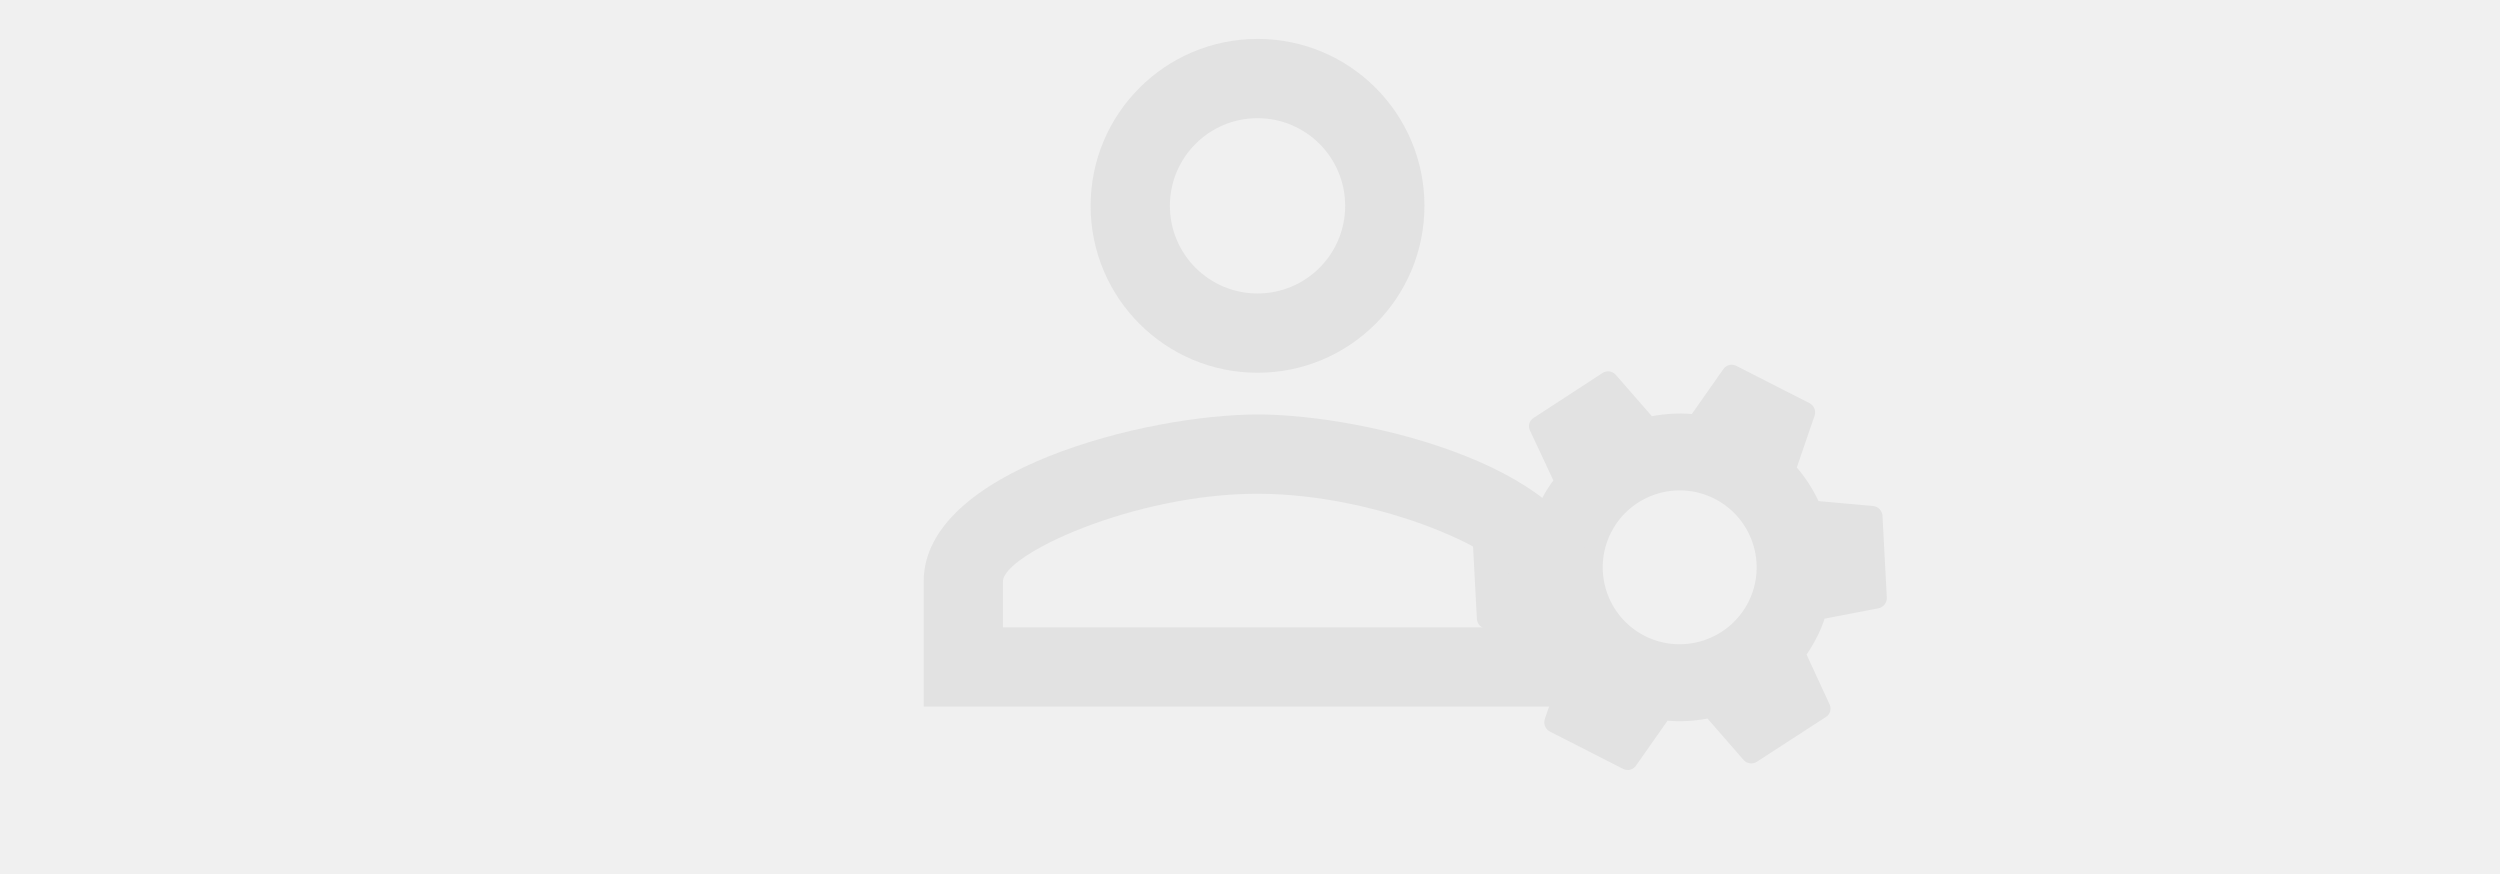
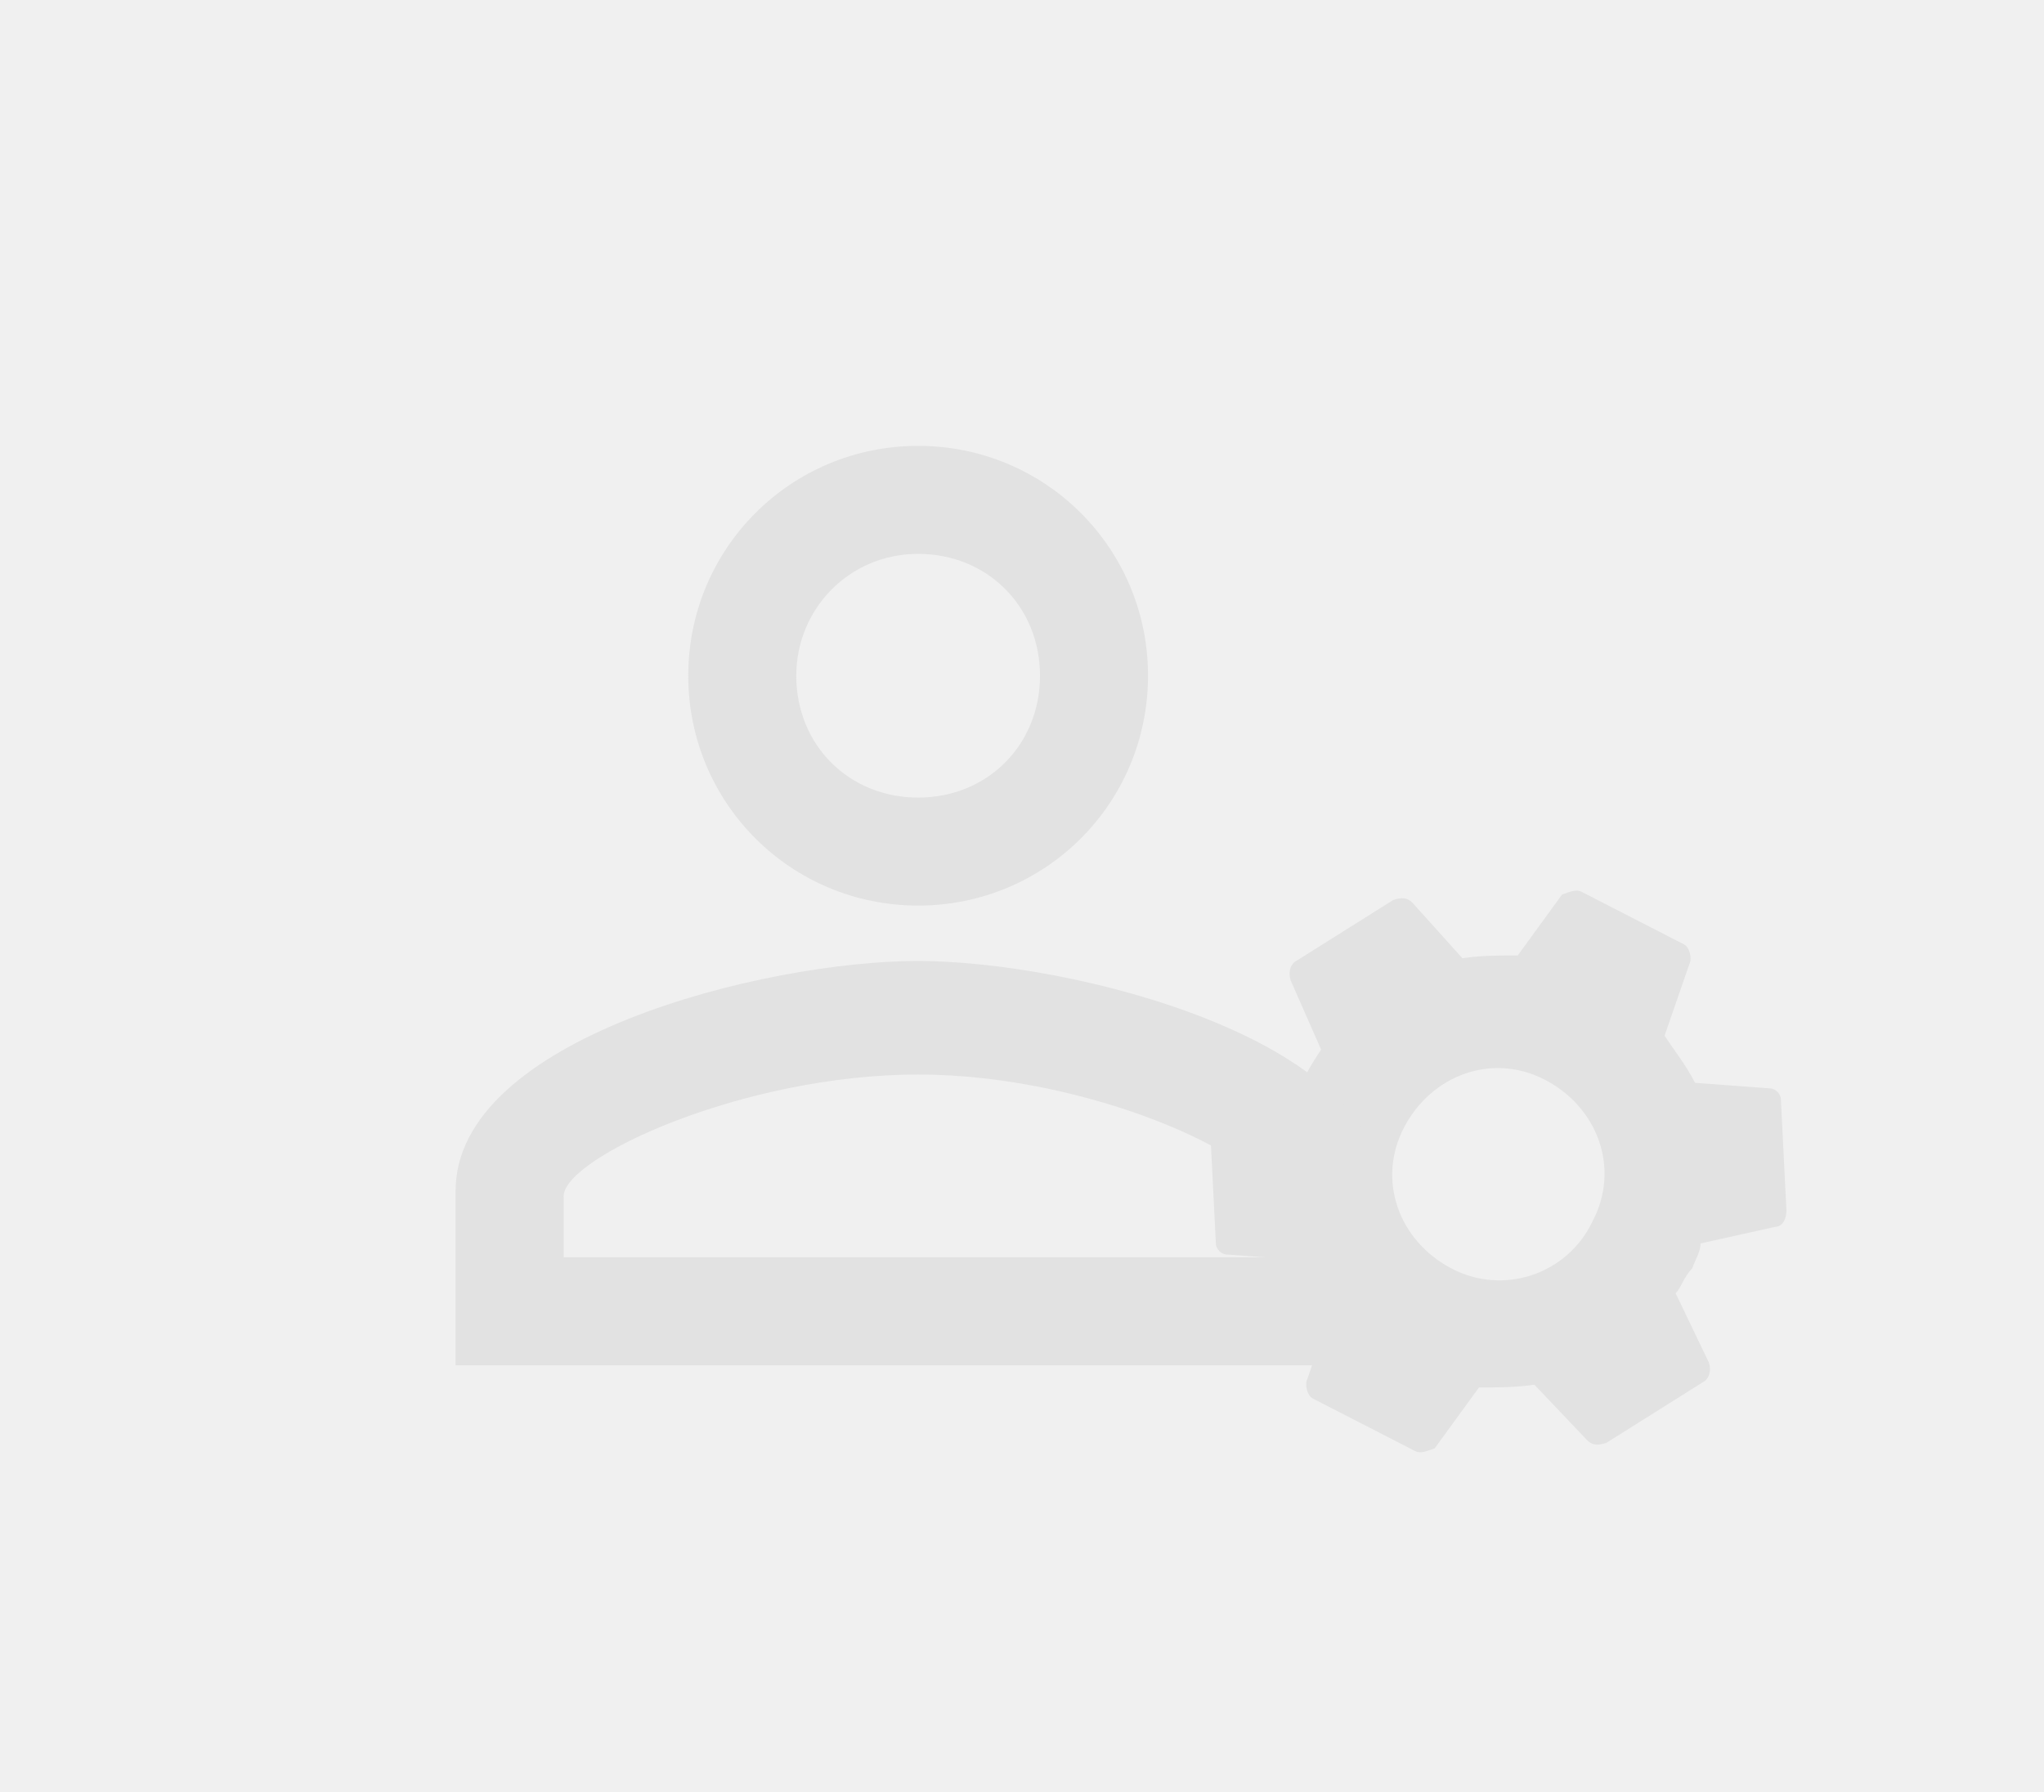
- <svg xmlns="http://www.w3.org/2000/svg" width="166" height="58" viewBox="0 0 166 58">
-   <defs>
-     <clipPath id="clip-path">
-       <rect id="user_setting" width="166" height="58" transform="translate(104 597)" fill="#fff" stroke="#707070" stroke-width="1" />
-     </clipPath>
-   </defs>
+ <svg xmlns="http://www.w3.org/2000/svg" xmlns:xlink="http://www.w3.org/1999/xlink" version="1.1" id="Layer_1" x="0px" y="0px" viewBox="0 0 73.8 64.7" style="enable-background:new 0 0 73.8 64.7;" xml:space="preserve">
+   <style type="text/css">
+ 	.st0{fill:none;}
+ 	.st1{fill:#E2E2E2;}
+ 	.st2{clip-path:url(#SVGID_2_);}
+ </style>
  <g id="user_settings" transform="translate(-104 -597)">
    <g id="settings" transform="translate(192 603)">
-       <path id="Path_3" data-name="Path 3" d="M0,0H47V47H0Z" fill="none" />
-       <path id="Path_4" data-name="Path 4" d="M26.054,17.362a10.042,10.042,0,0,0,.085-1.334,8.2,8.2,0,0,0-.1-1.334l2.882-2.243a.7.7,0,0,0,.17-.866L26.366,6.872a.693.693,0,0,0-.838-.312L22.136,7.922a10.028,10.028,0,0,0-2.3-1.334l-.511-3.606a.687.687,0,0,0-.681-.582H13.192a.672.672,0,0,0-.667.582l-.511,3.606a10.249,10.249,0,0,0-2.3,1.334L6.322,6.559a.678.678,0,0,0-.838.312L2.773,11.585a.646.646,0,0,0,.17.866l2.882,2.243A7.9,7.9,0,0,0,5.8,17.362L2.915,19.605a.7.7,0,0,0-.17.866L5.47,25.184a.693.693,0,0,0,.838.312L9.7,24.133A10.028,10.028,0,0,0,12,25.468l.511,3.606a.7.7,0,0,0,.681.582h5.451a.662.662,0,0,0,.667-.582l.511-3.606a9.737,9.737,0,0,0,2.3-1.334L25.514,25.5a.678.678,0,0,0,.838-.312l2.726-4.713a.657.657,0,0,0-.17-.866ZM15.918,21.138a5.11,5.11,0,1,1,5.11-5.11A5.125,5.125,0,0,1,15.918,21.138Z" transform="matrix(0.891, 0.454, -0.454, 0.891, 16.625, 10.165)" fill="#e2e2e2" />
+       <path id="Path_3" class="st0" d="M-51.6,12.6h35.4V48h-35.4V12.6z" />
+       <path id="Path_4" class="st1" d="M-27.5,40.7c0.2-0.2,0.3-0.6,0.6-0.9c0.1-0.3,0.3-0.6,0.3-0.9l2.7-0.6c0.2,0,0.4-0.2,0.4-0.6    l-0.2-4c0-0.2-0.2-0.4-0.4-0.4l-2.7-0.2c-0.3-0.6-0.7-1.1-1.1-1.7l0.9-2.6c0.1-0.2,0-0.6-0.2-0.7l-3.7-1.9c-0.2-0.1-0.4,0-0.7,0.1    l-1.6,2.2c-0.7,0-1.3,0-2,0.1l-1.8-2c-0.2-0.2-0.4-0.2-0.7-0.1l-3.5,2.2c-0.2,0.1-0.3,0.4-0.2,0.7l1.1,2.5    c-0.4,0.6-0.7,1.1-0.9,1.8l-2.7,0.6c-0.2,0-0.4,0.2-0.4,0.6l0.2,4c0,0.2,0.2,0.4,0.4,0.4l2.7,0.2c0.3,0.6,0.7,1.1,1.1,1.7    l-0.9,2.6c-0.1,0.2,0,0.6,0.2,0.7l3.7,1.9c0.2,0.1,0.4,0,0.7-0.1l1.6-2.2c0.7,0,1.3,0,2-0.1l1.9,2c0.2,0.2,0.4,0.2,0.7,0.1    l3.5-2.2c0.2-0.1,0.3-0.4,0.2-0.7L-27.5,40.7z M-35.6,39.8c-1.9-1-2.7-3.2-1.7-5.1c1-1.9,3.2-2.7,5.1-1.7c1.9,1,2.7,3.2,1.7,5.1    C-31.4,40-33.7,40.8-35.6,39.8z" />
    </g>
-     <g id="Mask_Group_2" data-name="Mask Group 2" clip-path="url(#clip-path)">
-       <g id="person_outline-24px" transform="translate(154.25 588.5)">
-         <path id="Path_5" data-name="Path 5" d="M0,0H66.5V66.5H0Z" fill="none" />
-         <path id="Path_6" data-name="Path 6" d="M26.167,9.265a5.819,5.819,0,1,1-5.819,5.819,5.818,5.818,0,0,1,5.819-5.819m0,24.938c8.229,0,16.9,4.045,16.9,5.819v3.048H9.265V40.021c0-1.773,8.673-5.819,16.9-5.819m0-30.2A11.083,11.083,0,1,0,37.25,15.083,11.08,11.08,0,0,0,26.167,4Zm0,24.937C18.769,28.937,4,32.65,4,40.021v8.313H48.333V40.021C48.333,32.65,33.565,28.937,26.167,28.937Z" transform="translate(7.083 7.083)" fill="#e2e2e2" />
+     <g>
+       <g>
+         <defs>
+           <rect id="SVGID_1_" x="74.4" y="611.1" width="124.7" height="43.5" />
+         </defs>
+         <clipPath id="SVGID_2_">
+           <use xlink:href="#SVGID_1_" style="overflow:visible;" />
+         </clipPath>
+         <g id="Mask_Group_2" class="st2">
+           <g id="person_outline-24px" transform="translate(154.25 588.5)">
+             <path id="Path_5" class="st0" d="M-42.1,16.3H7.8v49.9h-49.9V16.3z" />
+             <path id="Path_6" class="st1" d="M-17.1,28.5c2.5,0,4.4,1.9,4.4,4.4s-1.9,4.4-4.4,4.4s-4.4-1.9-4.4-4.4l0,0       C-21.5,30.5-19.6,28.5-17.1,28.5L-17.1,28.5 M-17.1,47.3c6.2,0,12.6,3,12.6,4.4v2.2h-25.4v-2.2C-29.9,50.3-23.4,47.3-17.1,47.3        M-17.1,24.6c-4.6,0-8.3,3.7-8.3,8.3s3.7,8.3,8.3,8.3s8.3-3.7,8.3-8.3S-12.5,24.6-17.1,24.6L-17.1,24.6L-17.1,24.6z        M-17.1,43.2c-5.6,0-16.7,2.8-16.7,8.3v6.3h33.4v-6.3C-0.4,46-11.6,43.2-17.1,43.2L-17.1,43.2z" />
+           </g>
+         </g>
      </g>
    </g>
  </g>
</svg>
